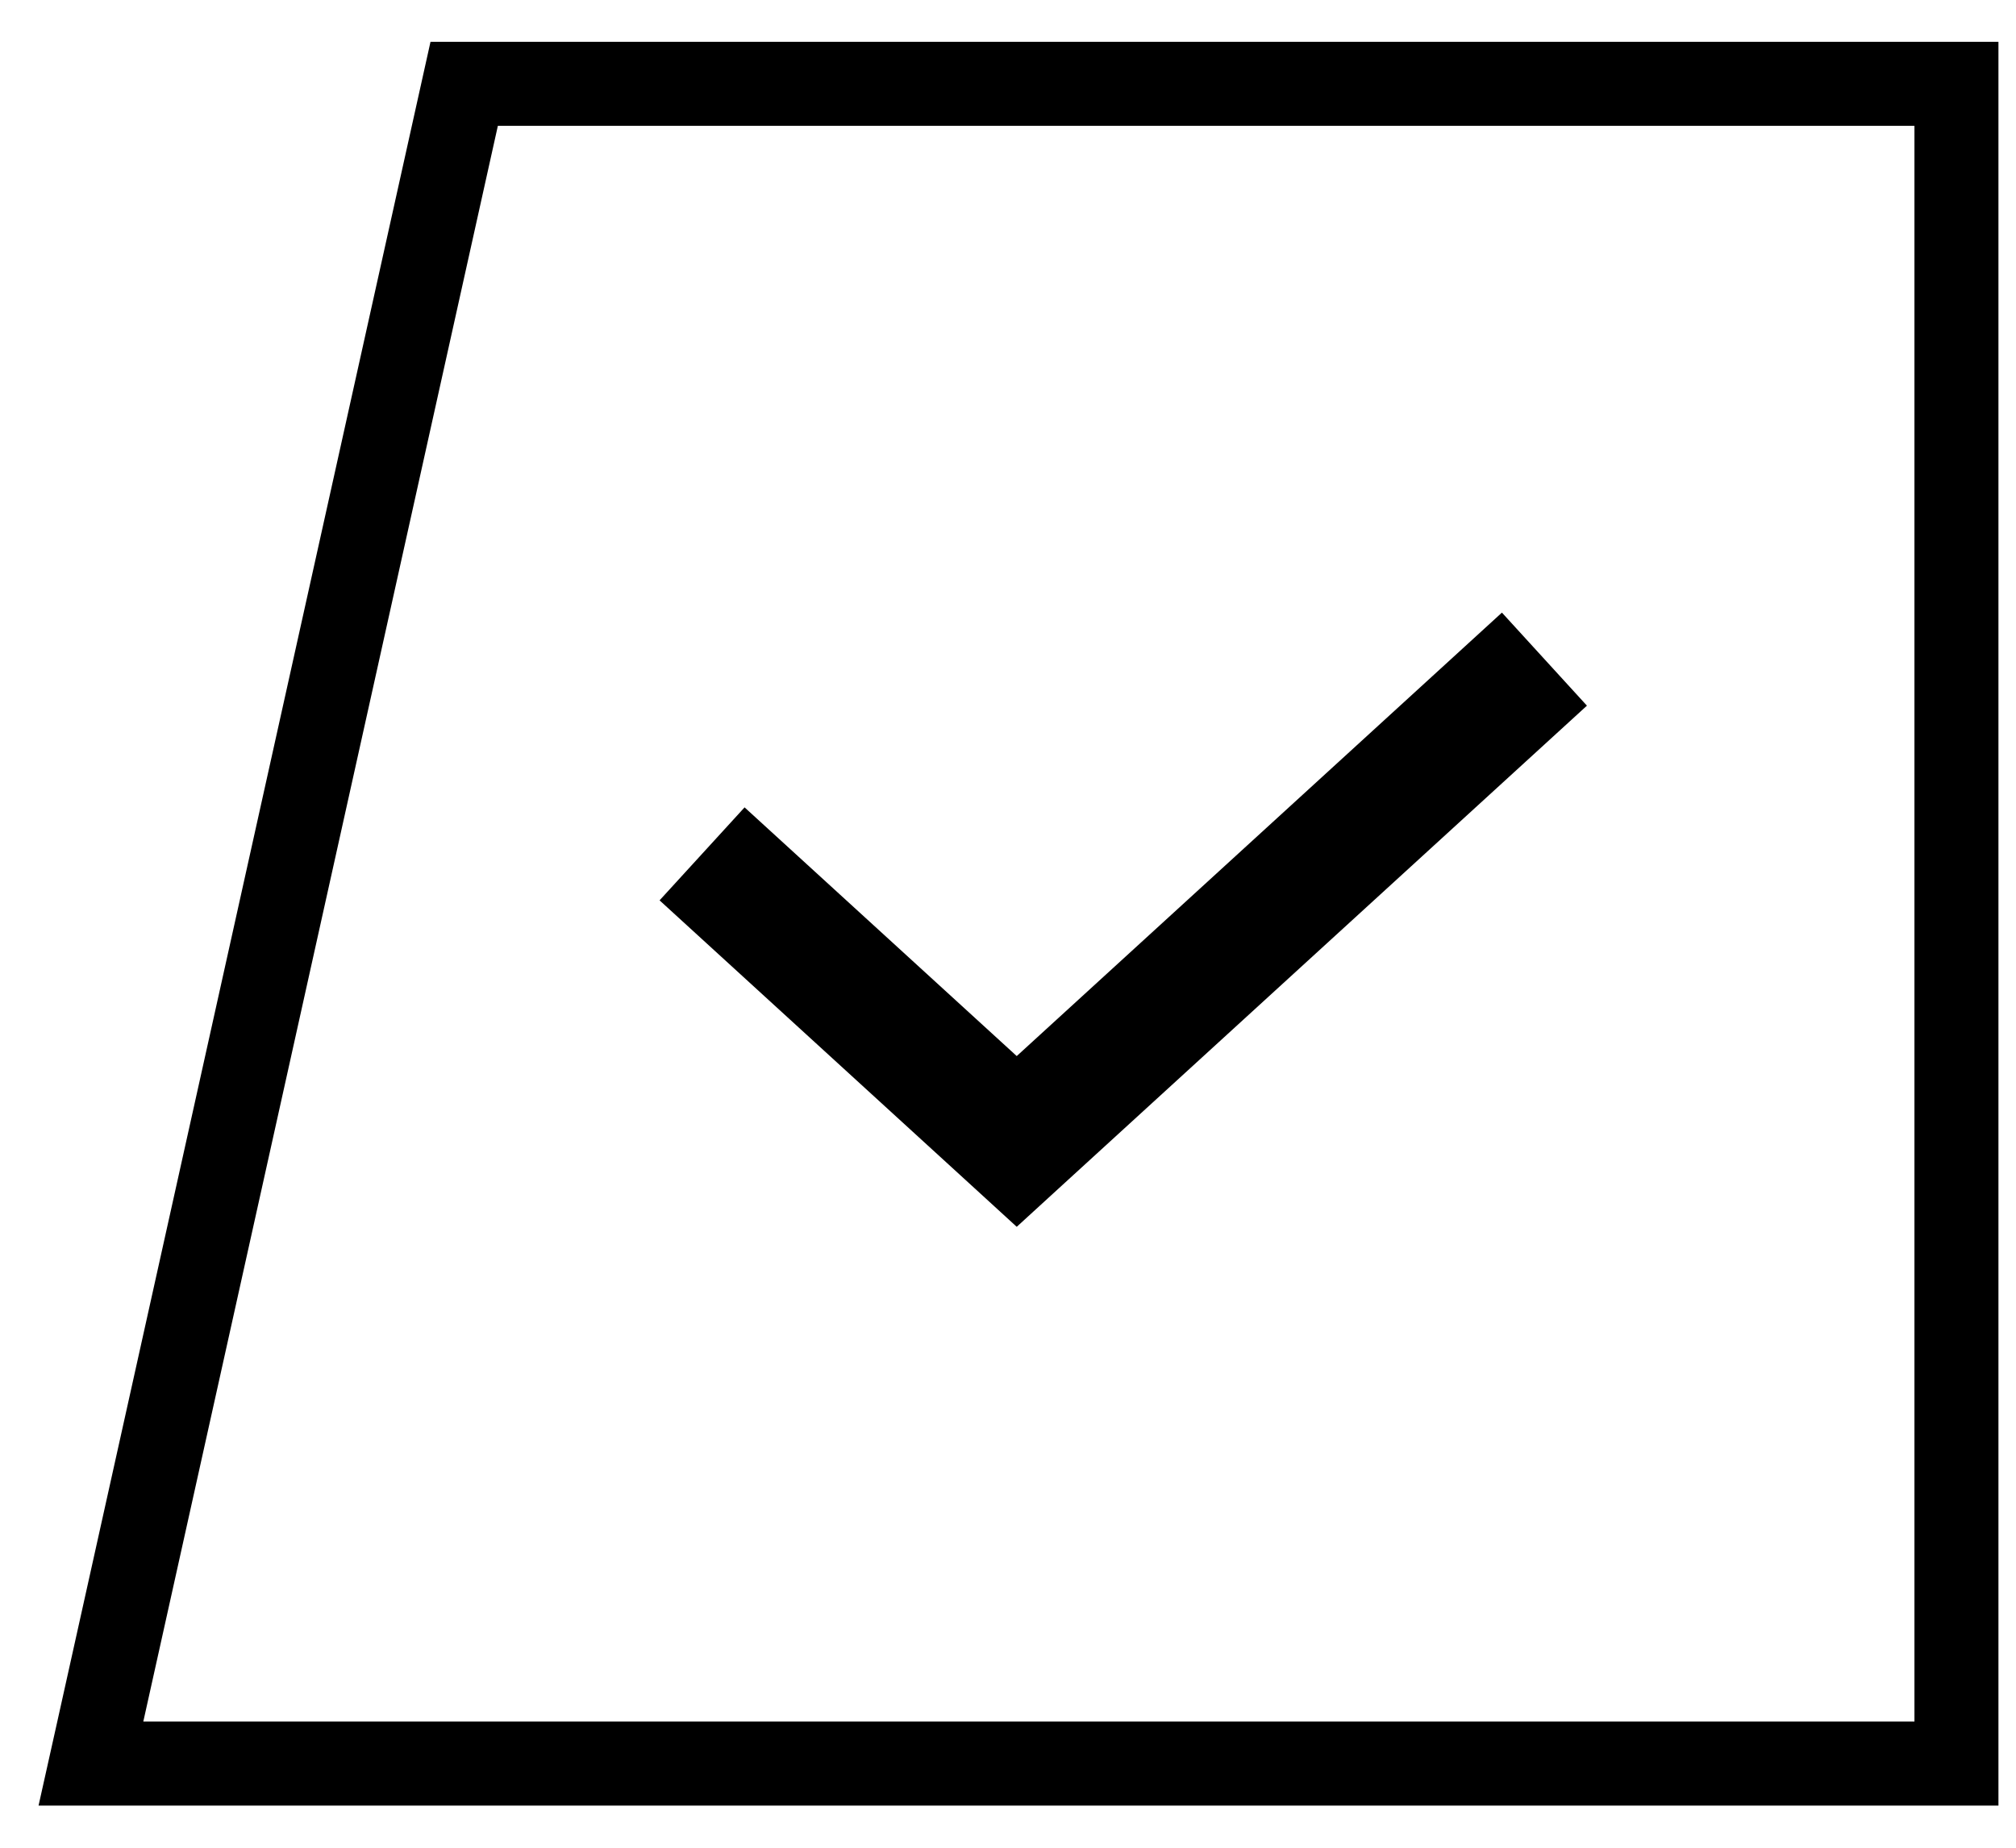
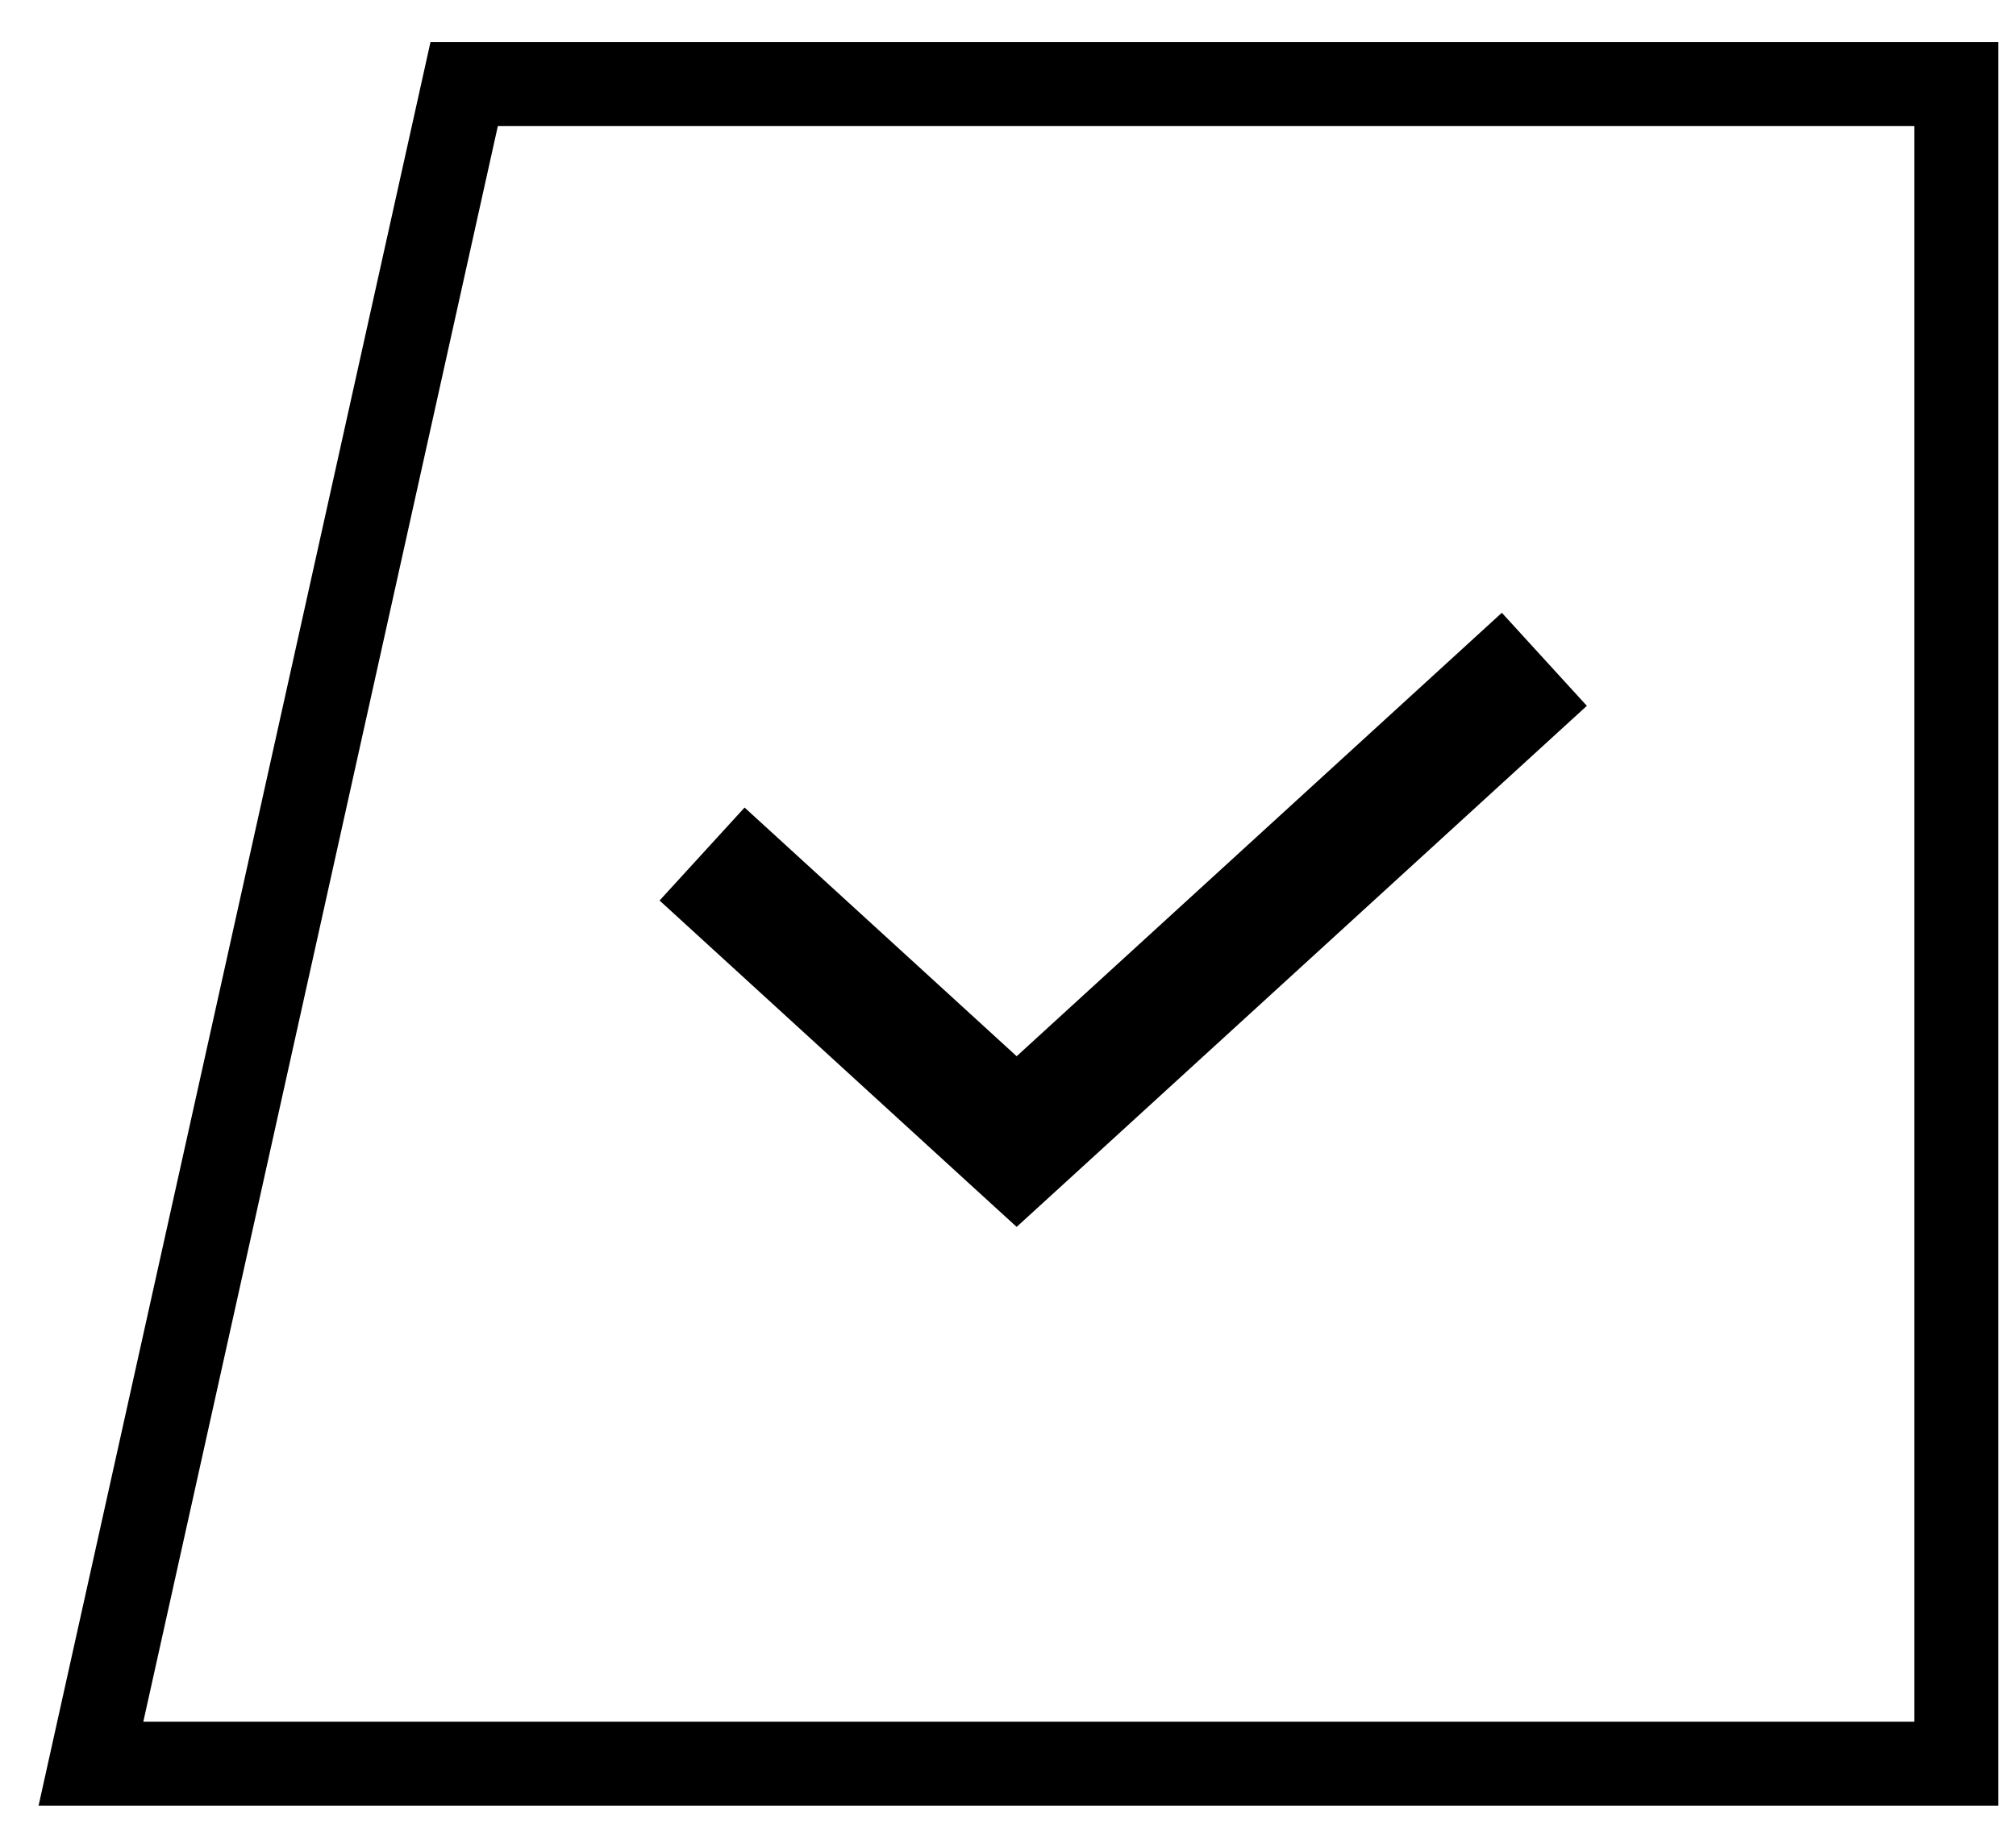
<svg xmlns="http://www.w3.org/2000/svg" width="24" height="22" viewBox="0 0 24 22" fill="none">
-   <path id="Exclude" fill-rule="evenodd" clip-rule="evenodd" d="M0.459 21.498H1.484H22.791H23.791V20.498V1.498V0.498H22.791H5.125L0.682 20.498L0.459 21.498ZM1.706 20.498H22.791V1.498H5.927L1.706 20.498ZM18.892 8.402L12.61 14.144L12.104 14.607L11.598 14.144L7.852 10.72L8.864 9.613L12.104 12.574L17.88 7.294L18.892 8.402Z" stroke-width="1.5" fill="currentColor" />
+   <path fill-rule="evenodd" clip-rule="evenodd" d="M0.459 21.5H1.483H22.79H23.79V20.5V1.5V0.5H22.79H5.125L0.681 20.5L0.459 21.5ZM1.706 20.5H22.79V1.5H5.927L1.706 20.5ZM18.891 8.404L12.609 14.146L12.103 14.608L11.597 14.146L7.852 10.722L8.864 9.615L12.103 12.576L17.879 7.296L18.891 8.404Z" fill="currentColor" />
</svg>
